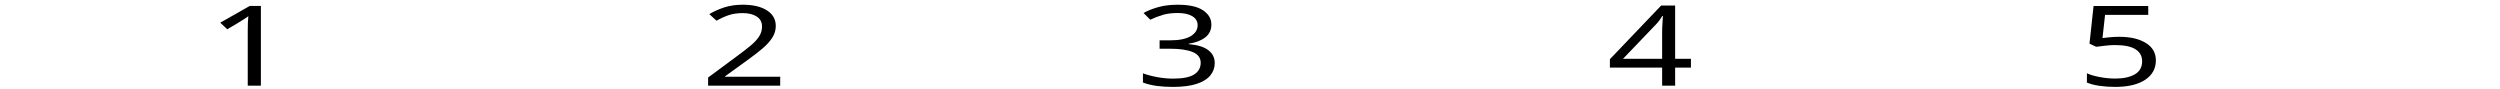
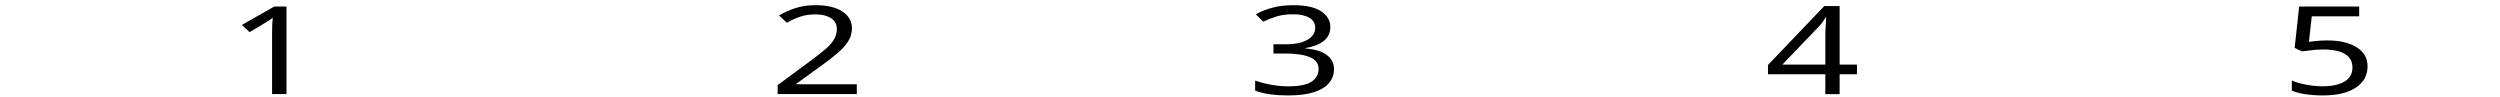
- <svg xmlns="http://www.w3.org/2000/svg" xmlns:ns2="http://www.openswatchbook.org/uri/2009/osb" xmlns:xlink="http://www.w3.org/1999/xlink" width="425" height="15" id="svg2" version="1.1">
+ <svg xmlns="http://www.w3.org/2000/svg" xmlns:ns2="http://www.openswatchbook.org/uri/2009/osb" xmlns:xlink="http://www.w3.org/1999/xlink" width="387" height="15" id="svg2" version="1.1">
  <defs id="defs4">
    <linearGradient id="linearGradient4388">
      <stop id="stop4390" offset="0" style="stop-color:#fbbb6d;stop-opacity:1;" />
      <stop id="stop4392" offset="1" style="stop-color:#c69251;stop-opacity:1;" />
    </linearGradient>
    <linearGradient gradientUnits="userSpaceOnUse" y2="208.271" x2="250.576" y1="220.203" x1="343.322" id="linearGradient3050" xlink:href="#linearGradient3044" />
    <linearGradient gradientUnits="userSpaceOnUse" y2="215.864" x2="259.254" y1="218.576" x1="168.136" id="linearGradient3036" xlink:href="#linearGradient3030" />
    <linearGradient id="linearGradient3030">
      <stop id="stop3032" offset="0" style="stop-color:#803300;stop-opacity:1;" />
      <stop id="stop3034" offset="1" style="stop-color:#803300;stop-opacity:0;" />
    </linearGradient>
    <linearGradient id="linearGradient3044">
      <stop id="stop3046" offset="0" style="stop-color:#803300;stop-opacity:1;" />
      <stop id="stop3048" offset="1" style="stop-color:#803300;stop-opacity:0;" />
    </linearGradient>
    <linearGradient id="linearGradient3052">
      <stop id="stop3054" offset="0" style="stop-color:#aa4400;stop-opacity:1;" />
      <stop id="stop3056" offset="1" style="stop-color:#482106;stop-opacity:1;" />
    </linearGradient>
    <linearGradient id="linearGradient3828">
      <stop id="stop3830" offset="0" style="stop-color:#aa4400;stop-opacity:1;" />
      <stop id="stop3832" offset="1" style="stop-color:#482106;stop-opacity:1;" />
    </linearGradient>
    <linearGradient id="linearGradient4950">
      <stop id="stop4952" offset="0" style="stop-color:#aa4400;stop-opacity:1;" />
      <stop id="stop4954" offset="1" style="stop-color:#0f0d0b;stop-opacity:1;" />
    </linearGradient>
    <linearGradient id="linearGradient4958">
      <stop id="stop4960" offset="0" style="stop-color:#aa4400;stop-opacity:1;" />
      <stop id="stop4962" offset="1" style="stop-color:#000000;stop-opacity:1;" />
    </linearGradient>
    <linearGradient ns2:paint="gradient" id="linearGradient4966">
      <stop id="stop4968" offset="0" style="stop-color:#aa4400;stop-opacity:1;" />
      <stop id="stop4970" offset="1" style="stop-color:#aa4400;stop-opacity:0;" />
    </linearGradient>
    <linearGradient id="linearGradient6423">
      <stop id="stop6425" offset="0" style="stop-color:#aa4400;stop-opacity:1;" />
      <stop id="stop6427" offset="1" style="stop-color:#000000;stop-opacity:1;" />
    </linearGradient>
  </defs>
  <g id="g3953" transform="matrix(-0.03487522,-0.0355457,0.04947383,-0.02505697,28.53387,16.455)">
    <text xml:space="preserve" style="font-size:432.801px;font-style:normal;font-weight:normal;line-height:125%;letter-spacing:0px;word-spacing:0px;fill:#000000;fill-opacity:1;stroke:none;font-family:Sans" x="109.978" y="-43.042" id="text5361" transform="matrix(-0.5711116,0.8101763,-0.8245616,-0.581252,0,0)">
      <tspan x="109.978" y="-43.042" id="tspan5369">1</tspan>
    </text>
    <flowRoot xml:space="preserve" id="flowRoot5353" style="font-size:11px;font-style:normal;font-weight:normal;line-height:125%;letter-spacing:0px;word-spacing:0px;fill:#000000;fill-opacity:1;stroke:none;font-family:Sans">
      <flowRegion id="flowRegion5355">
        <rect id="rect5357" width="62.143" height="121.071" x="-9.643" y="-41.071" style="font-size:11px" />
      </flowRegion>
      <flowPara id="flowPara5359" />
    </flowRoot>
  </g>
  <g transform="matrix(-0.03487522,-0.03558827,0.04947383,-0.02508698,112.5339,16.45726)" id="g5401">
    <text transform="matrix(-0.5711116,0.8101763,-0.8245616,-0.581252,0,0)" id="text5403" y="-43.042" x="109.978" style="font-size:432.801px;font-style:normal;font-weight:normal;line-height:125%;letter-spacing:0px;word-spacing:0px;fill:#000000;fill-opacity:1;stroke:none;font-family:Sans" xml:space="preserve">
      <tspan y="-43.042" x="109.978" id="tspan5415">2</tspan>
    </text>
    <flowRoot style="font-size:11px;font-style:normal;font-weight:normal;line-height:125%;letter-spacing:0px;word-spacing:0px;fill:#000000;fill-opacity:1;stroke:none;font-family:Sans" id="flowRoot5407" xml:space="preserve">
      <flowRegion id="flowRegion5409">
        <rect style="font-size:11px" y="-41.071" x="-9.643" height="121.071" width="62.143" id="rect5411" />
      </flowRegion>
      <flowPara id="flowPara5413" />
    </flowRoot>
  </g>
  <g id="g5419" transform="matrix(-0.03487522,-0.03563235,0.04947383,-0.02511805,186.5339,16.47708)">
    <text xml:space="preserve" style="font-size:432.801px;font-style:normal;font-weight:normal;line-height:125%;letter-spacing:0px;word-spacing:0px;fill:#000000;fill-opacity:1;stroke:none;font-family:Sans" x="109.978" y="-43.042" id="text5421" transform="matrix(-0.5711116,0.8101763,-0.8245616,-0.581252,0,0)">
      <tspan id="tspan5423" x="109.978" y="-43.042">3</tspan>
    </text>
    <flowRoot xml:space="preserve" id="flowRoot5425" style="font-size:11px;font-style:normal;font-weight:normal;line-height:125%;letter-spacing:0px;word-spacing:0px;fill:#000000;fill-opacity:1;stroke:none;font-family:Sans">
      <flowRegion id="flowRegion5427">
        <rect id="rect5429" width="62.143" height="121.071" x="-9.643" y="-41.071" style="font-size:11px" />
      </flowRegion>
      <flowPara id="flowPara5431" />
    </flowRoot>
  </g>
  <text xml:space="preserve" style="font-size:22.206px;font-style:normal;font-weight:normal;line-height:125%;letter-spacing:0px;word-spacing:0px;fill:#000000;fill-opacity:1;stroke:none;font-family:Sans" x="233.561" y="17.035" id="text5435" transform="scale(1.169425,0.855121)">
    <tspan id="tspan5437" x="233.561" y="17.035">4</tspan>
  </text>
  <flowRoot xml:space="preserve" id="flowRoot5439" style="font-size:11px;font-style:normal;font-weight:normal;line-height:125%;letter-spacing:0px;word-spacing:0px;fill:#000000;fill-opacity:1;stroke:none;font-family:Sans" transform="matrix(-0.03487522,-0.03794256,0.04947383,-0.02674657,266.5339,17.51576)">
    <flowRegion id="flowRegion5441">
      <rect id="rect5443" width="62.143" height="121.071" x="-9.643" y="-41.071" style="font-size:11px" />
    </flowRegion>
    <flowPara id="flowPara5445" />
  </flowRoot>
  <text transform="scale(1.168675,0.8556701)" id="text5447" y="17.044" x="302.165" style="font-size:22.22px;font-style:normal;font-weight:normal;line-height:125%;letter-spacing:0px;word-spacing:0px;fill:#000000;fill-opacity:1;stroke:none;font-family:Sans" xml:space="preserve">
    <tspan y="17.044" x="302.165" id="tspan5449">5</tspan>
  </text>
</svg>
